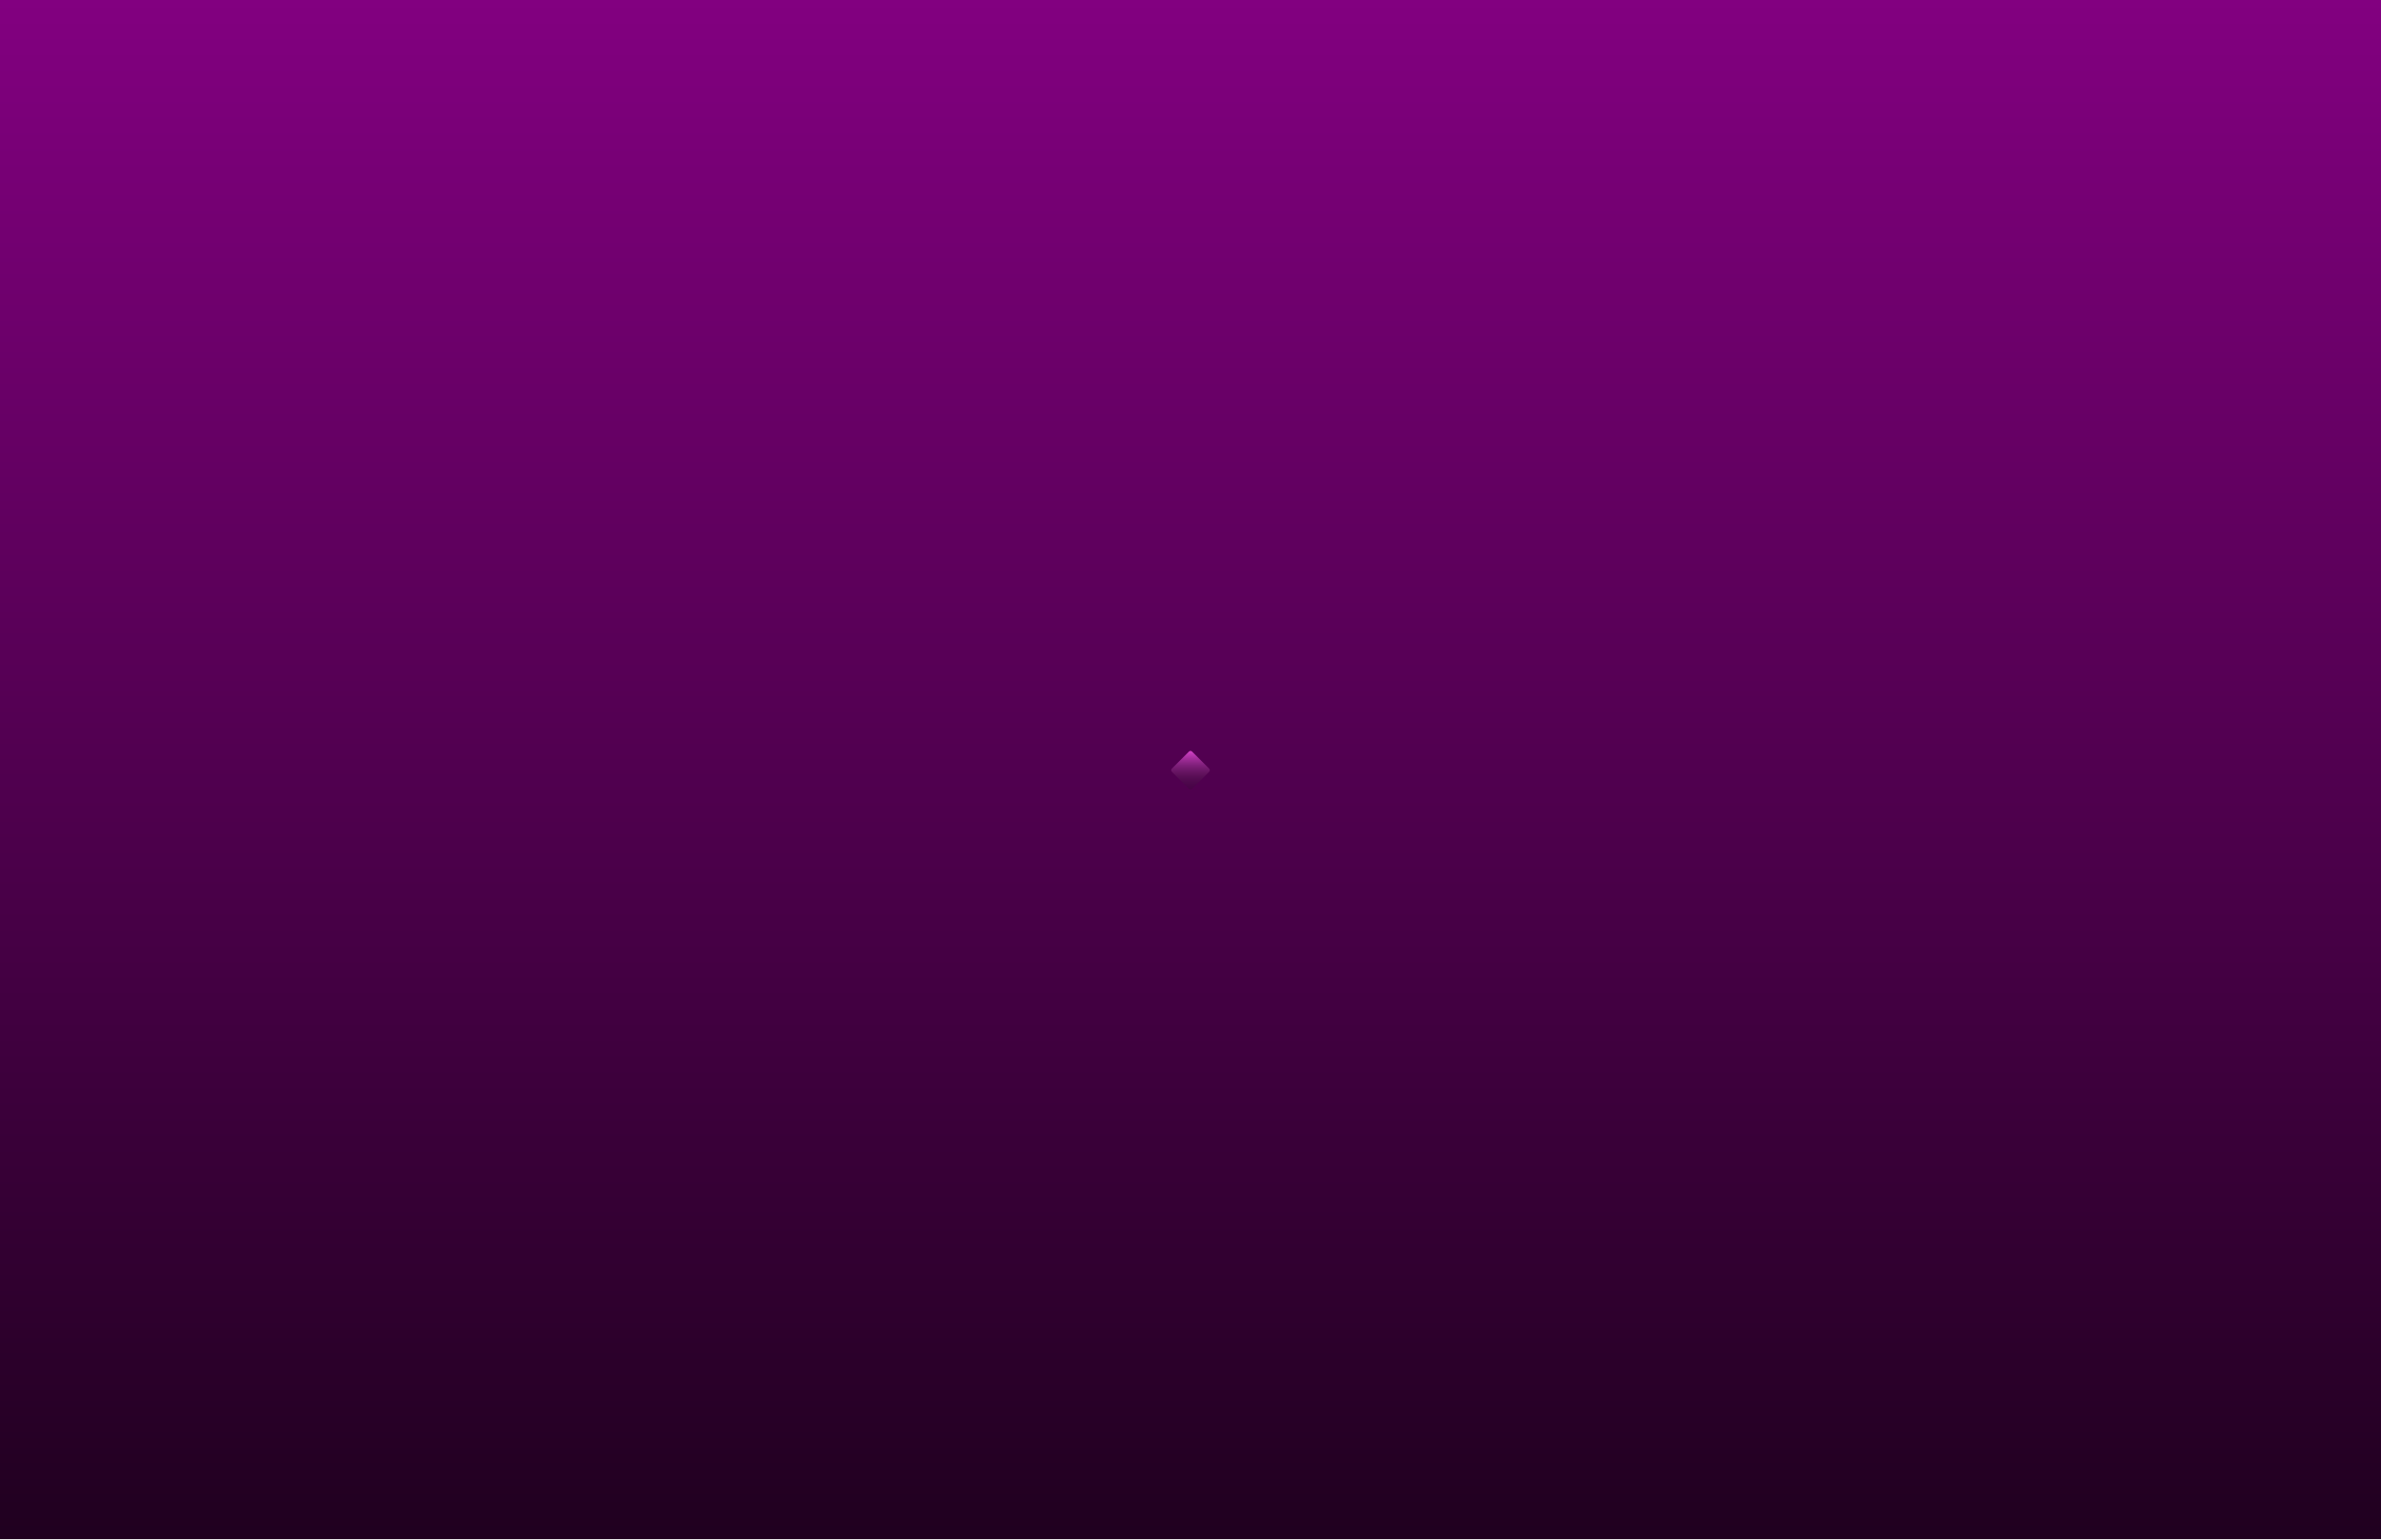
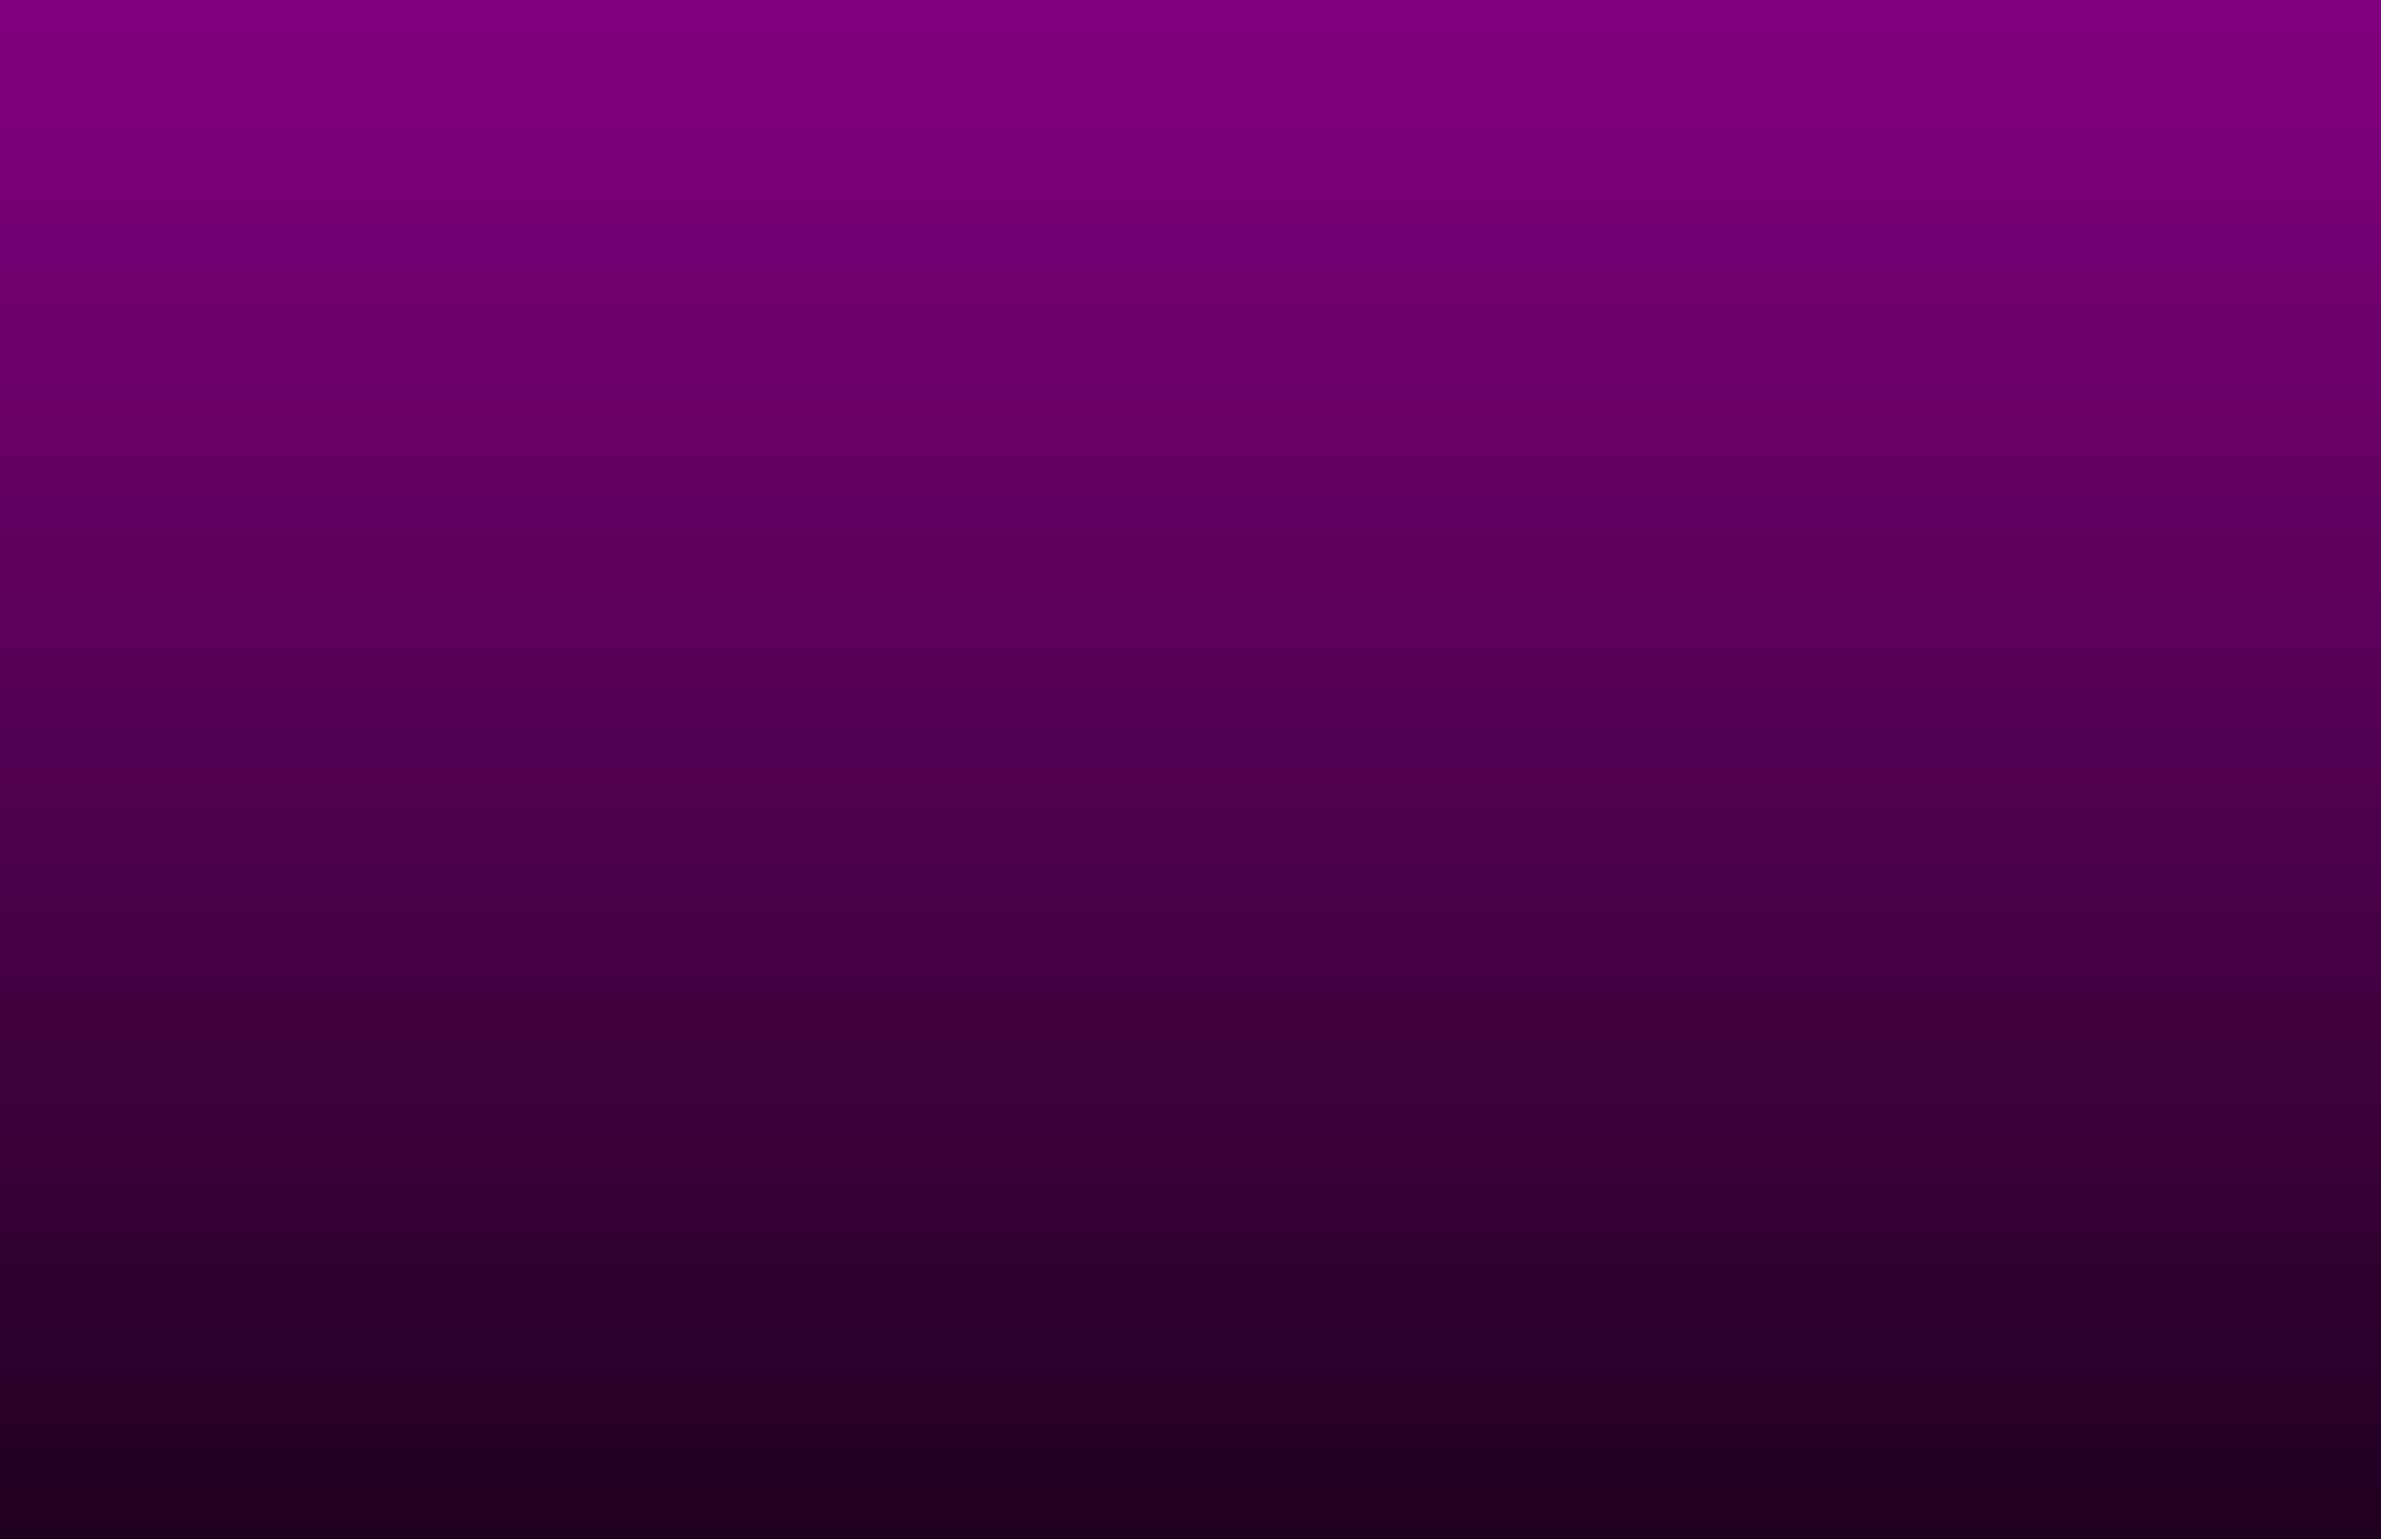
<svg xmlns="http://www.w3.org/2000/svg" width="1728" height="1117" viewBox="0 0 1728 1117" fill="none">
-   <rect width="1728" height="1117" fill="url(#paint0_linear_52_17)" />
-   <path d="M862.842 545.48C863.481 544.84 864.518 544.84 865.158 545.48L877.52 557.842C878.16 558.481 878.16 559.518 877.52 560.158L865.158 572.52C864.518 573.16 863.481 573.16 862.842 572.52L850.48 560.158C849.84 559.518 849.84 558.481 850.48 557.842L862.842 545.48Z" fill="url(#paint1_linear_52_17)" />
+   <g clip-path="url(#clip0_2_226)">
+     <rect width="1728" height="1117" fill="url(#paint0_linear_2_226)" />
+   </g>
  <defs>
-     <linearGradient id="paint0_linear_52_17" x1="864" y1="0" x2="864" y2="1476.5" gradientUnits="userSpaceOnUse">
+     <linearGradient id="paint0_linear_2_226" x1="864" y1="0" x2="864" y2="1476.5" gradientUnits="userSpaceOnUse">
      <stop stop-color="#820080" />
      <stop offset="1" />
    </linearGradient>
-     <linearGradient id="paint1_linear_52_17" x1="864" y1="544.322" x2="864" y2="579.611" gradientUnits="userSpaceOnUse">
-       <stop stop-color="#DB44D0" />
-       <stop offset="1" stop-opacity="0" />
-     </linearGradient>
+     <clipPath id="clip0_2_226">
+       <rect width="1728" height="1117" fill="white" />
+     </clipPath>
  </defs>
</svg>
